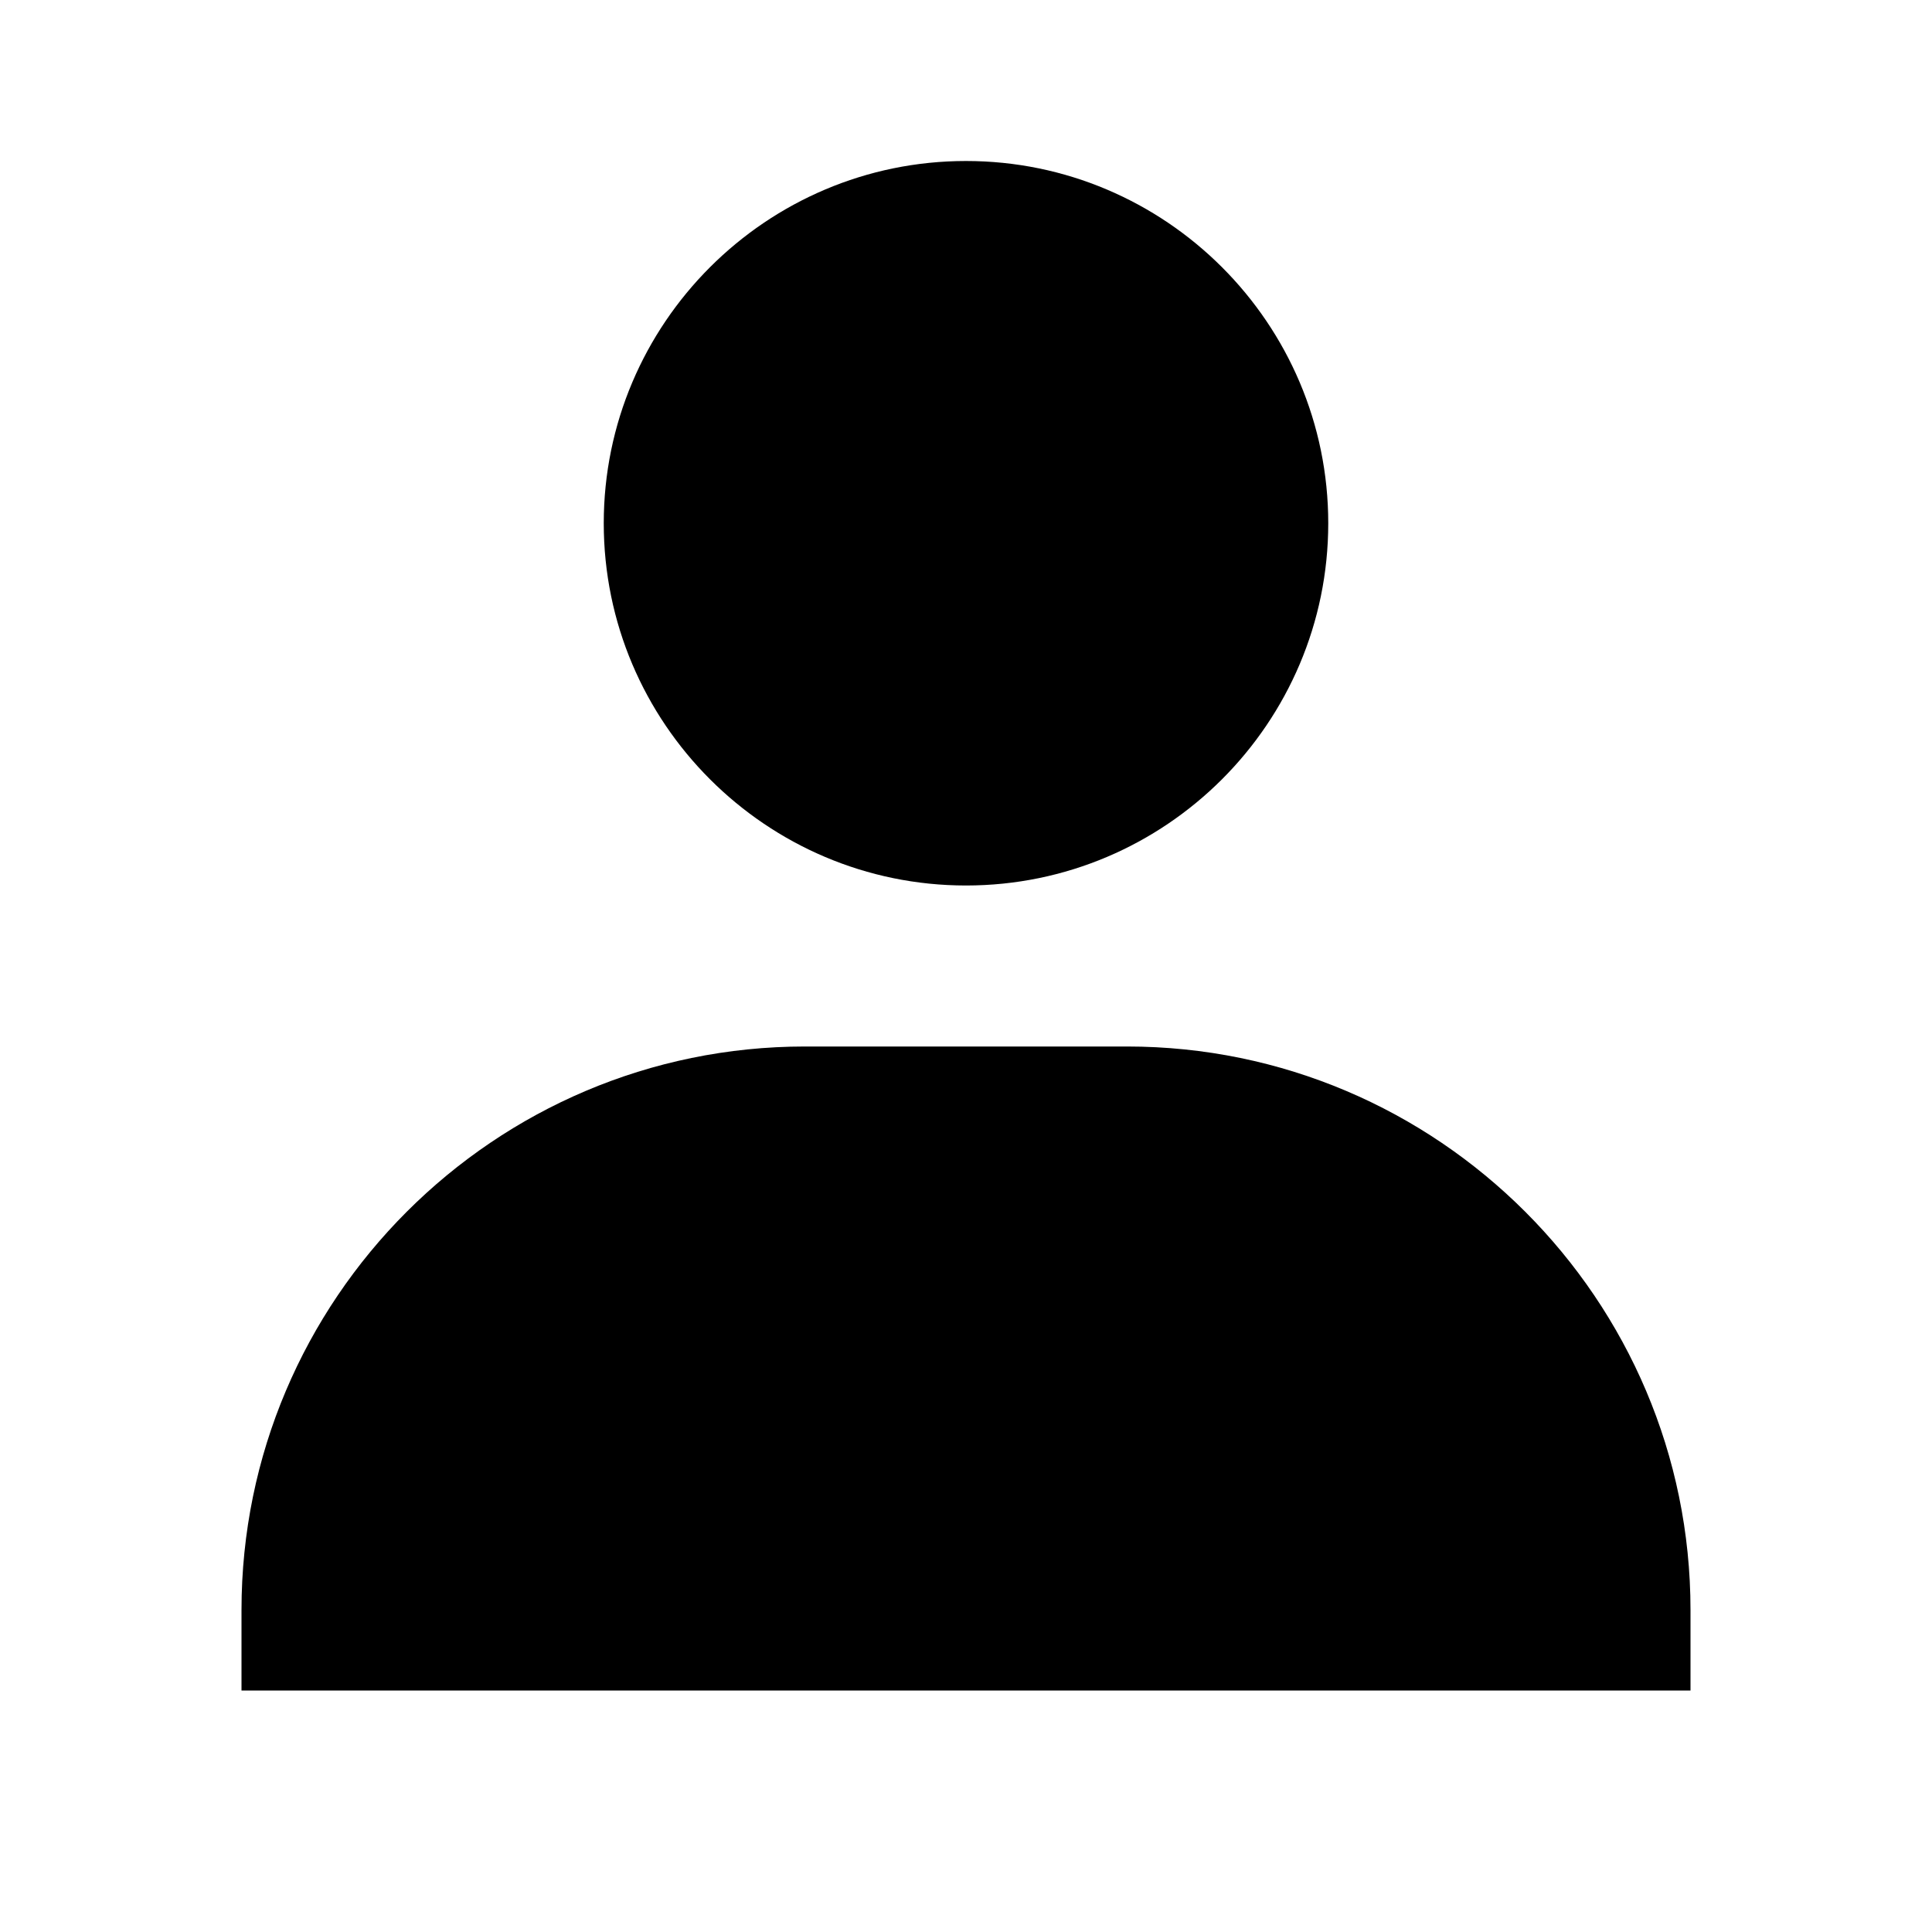
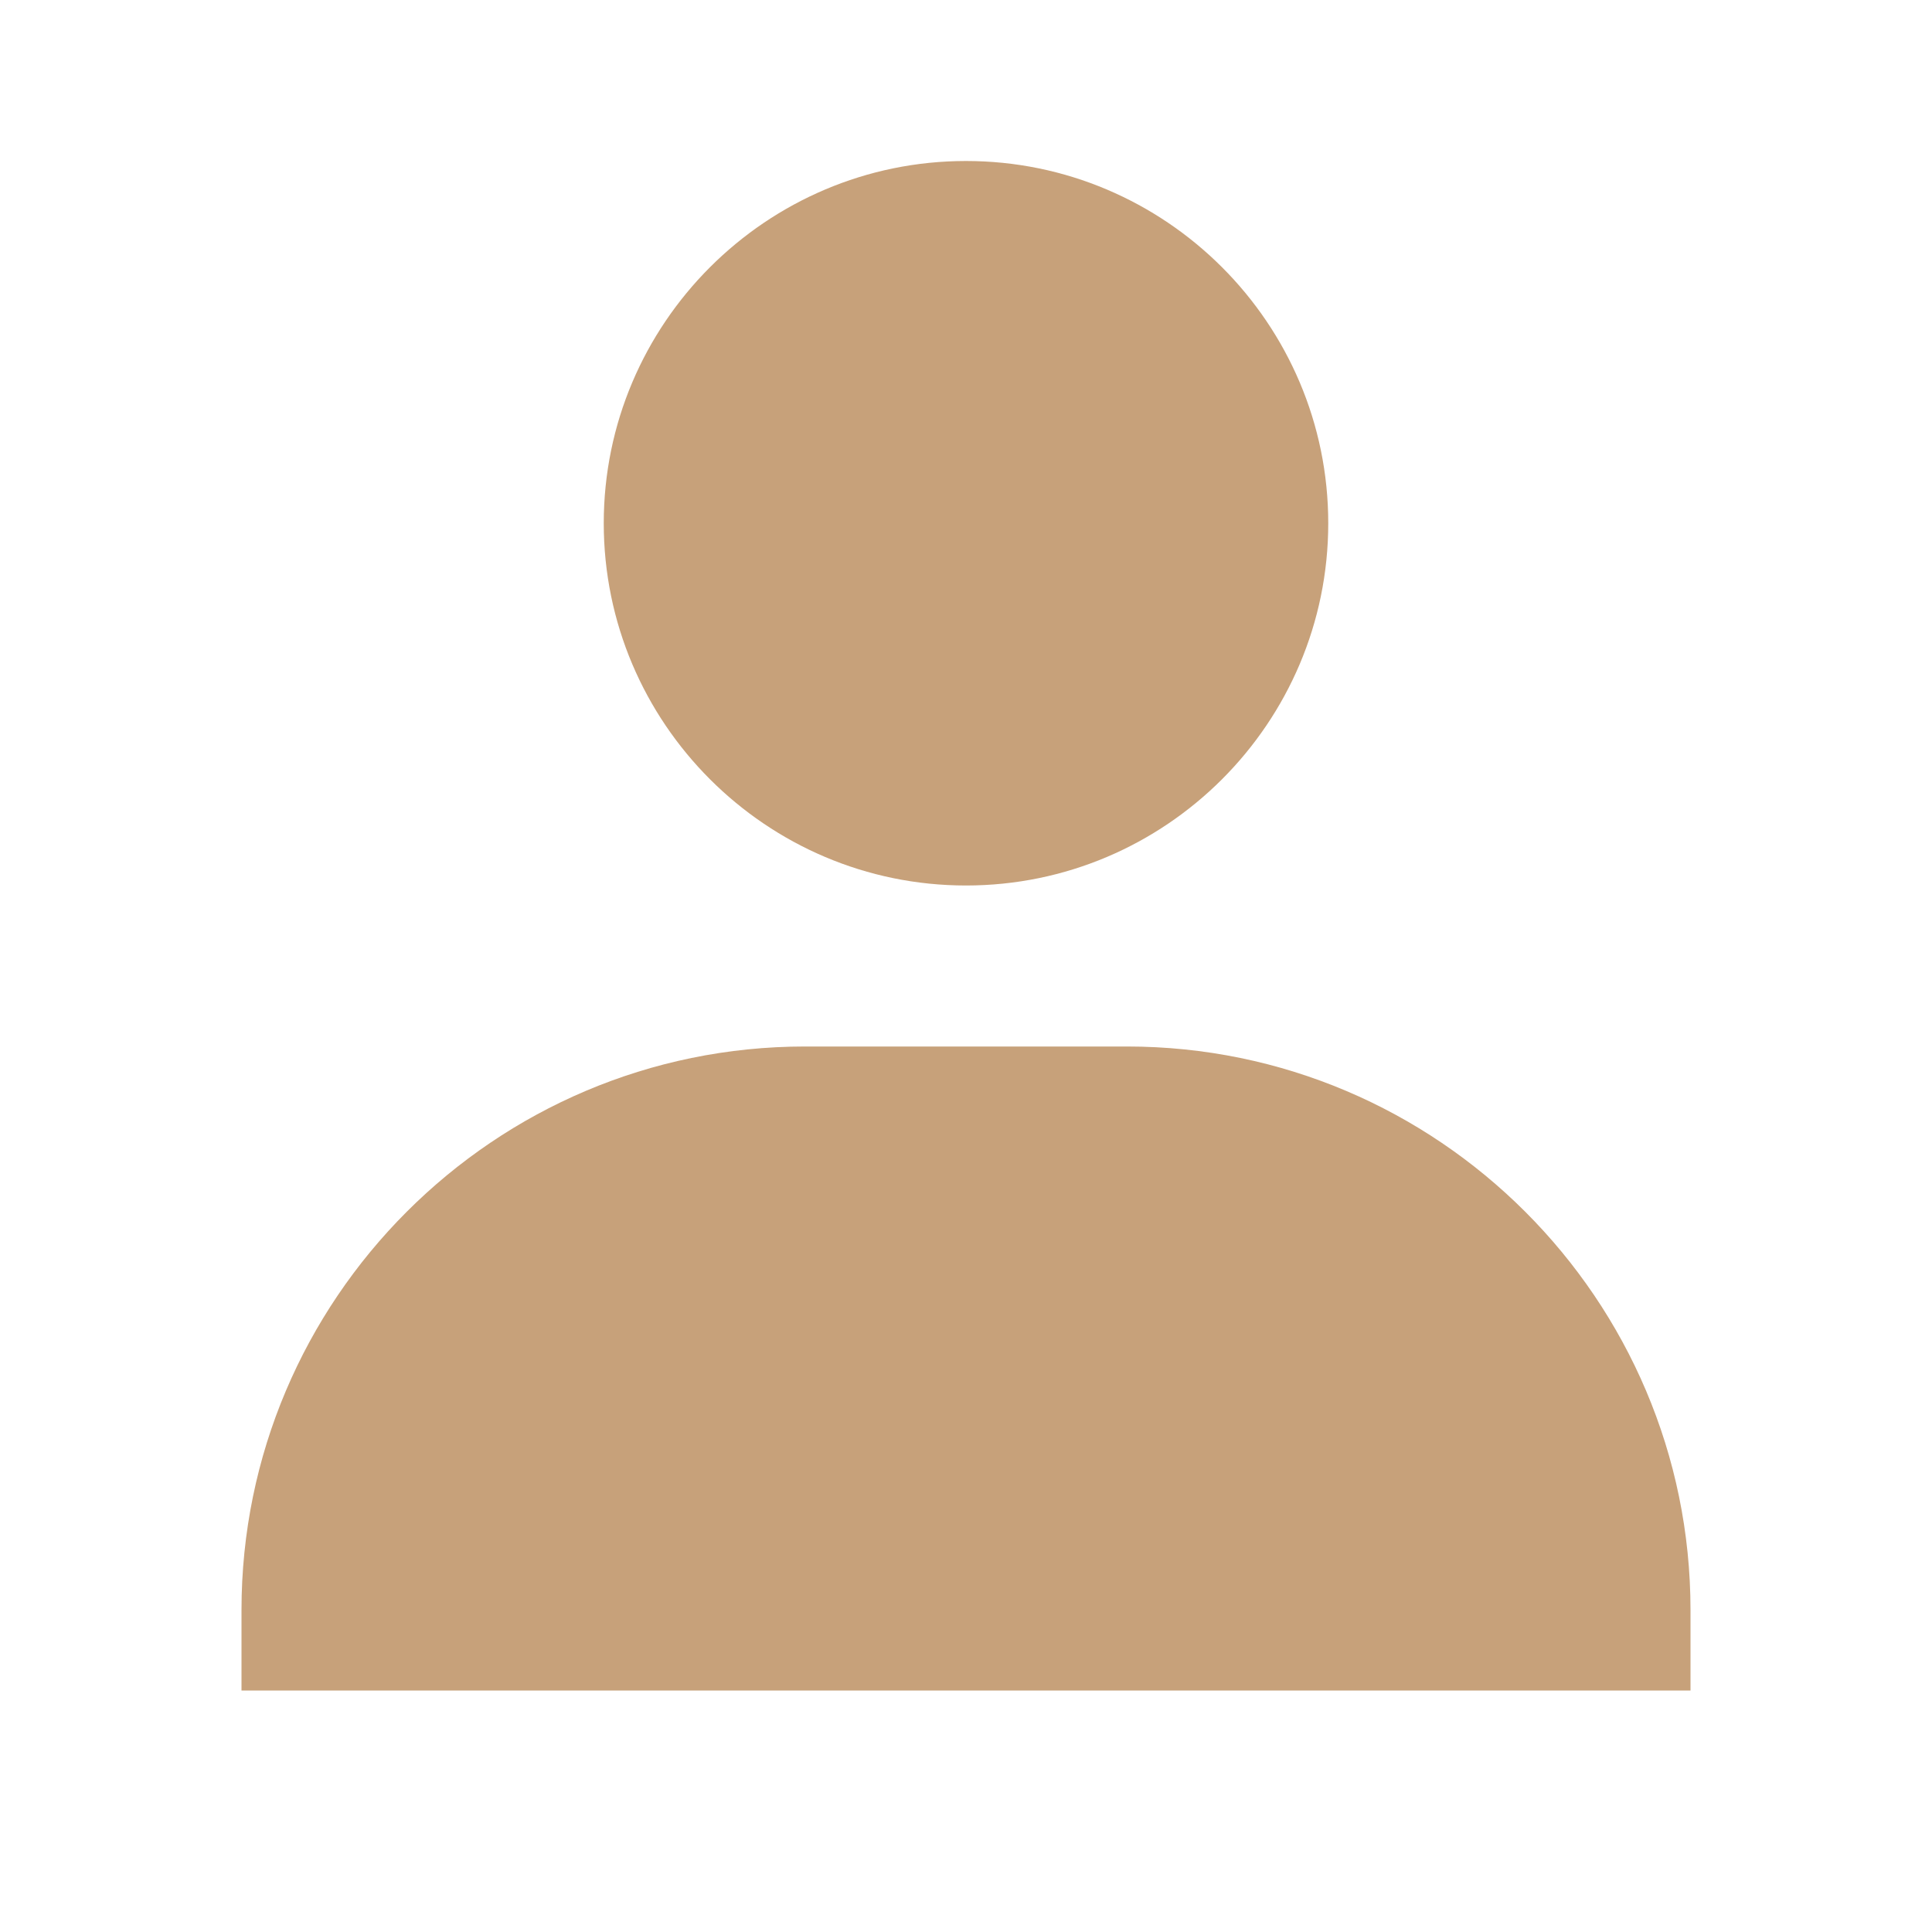
- <svg xmlns="http://www.w3.org/2000/svg" width="24" height="24" viewBox="0 0 24 24" style="fill: rgba(0, 0, 0, 1);transform: ;msFilter:;">
+ <svg xmlns="http://www.w3.org/2000/svg" width="3rem" height="24" viewBox="0 0 24 24" style="fill: #c7a17a;transform: ;msFilter:;">
  <path d="M7.5 6.5C7.5 8.981 9.519 11 12 11s4.5-2.019 4.5-4.5S14.481 2 12 2 7.5 4.019 7.5 6.5zM20 21h1v-1c0-3.859-3.141-7-7-7h-4c-3.86 0-7 3.141-7 7v1h17z" />
</svg>
